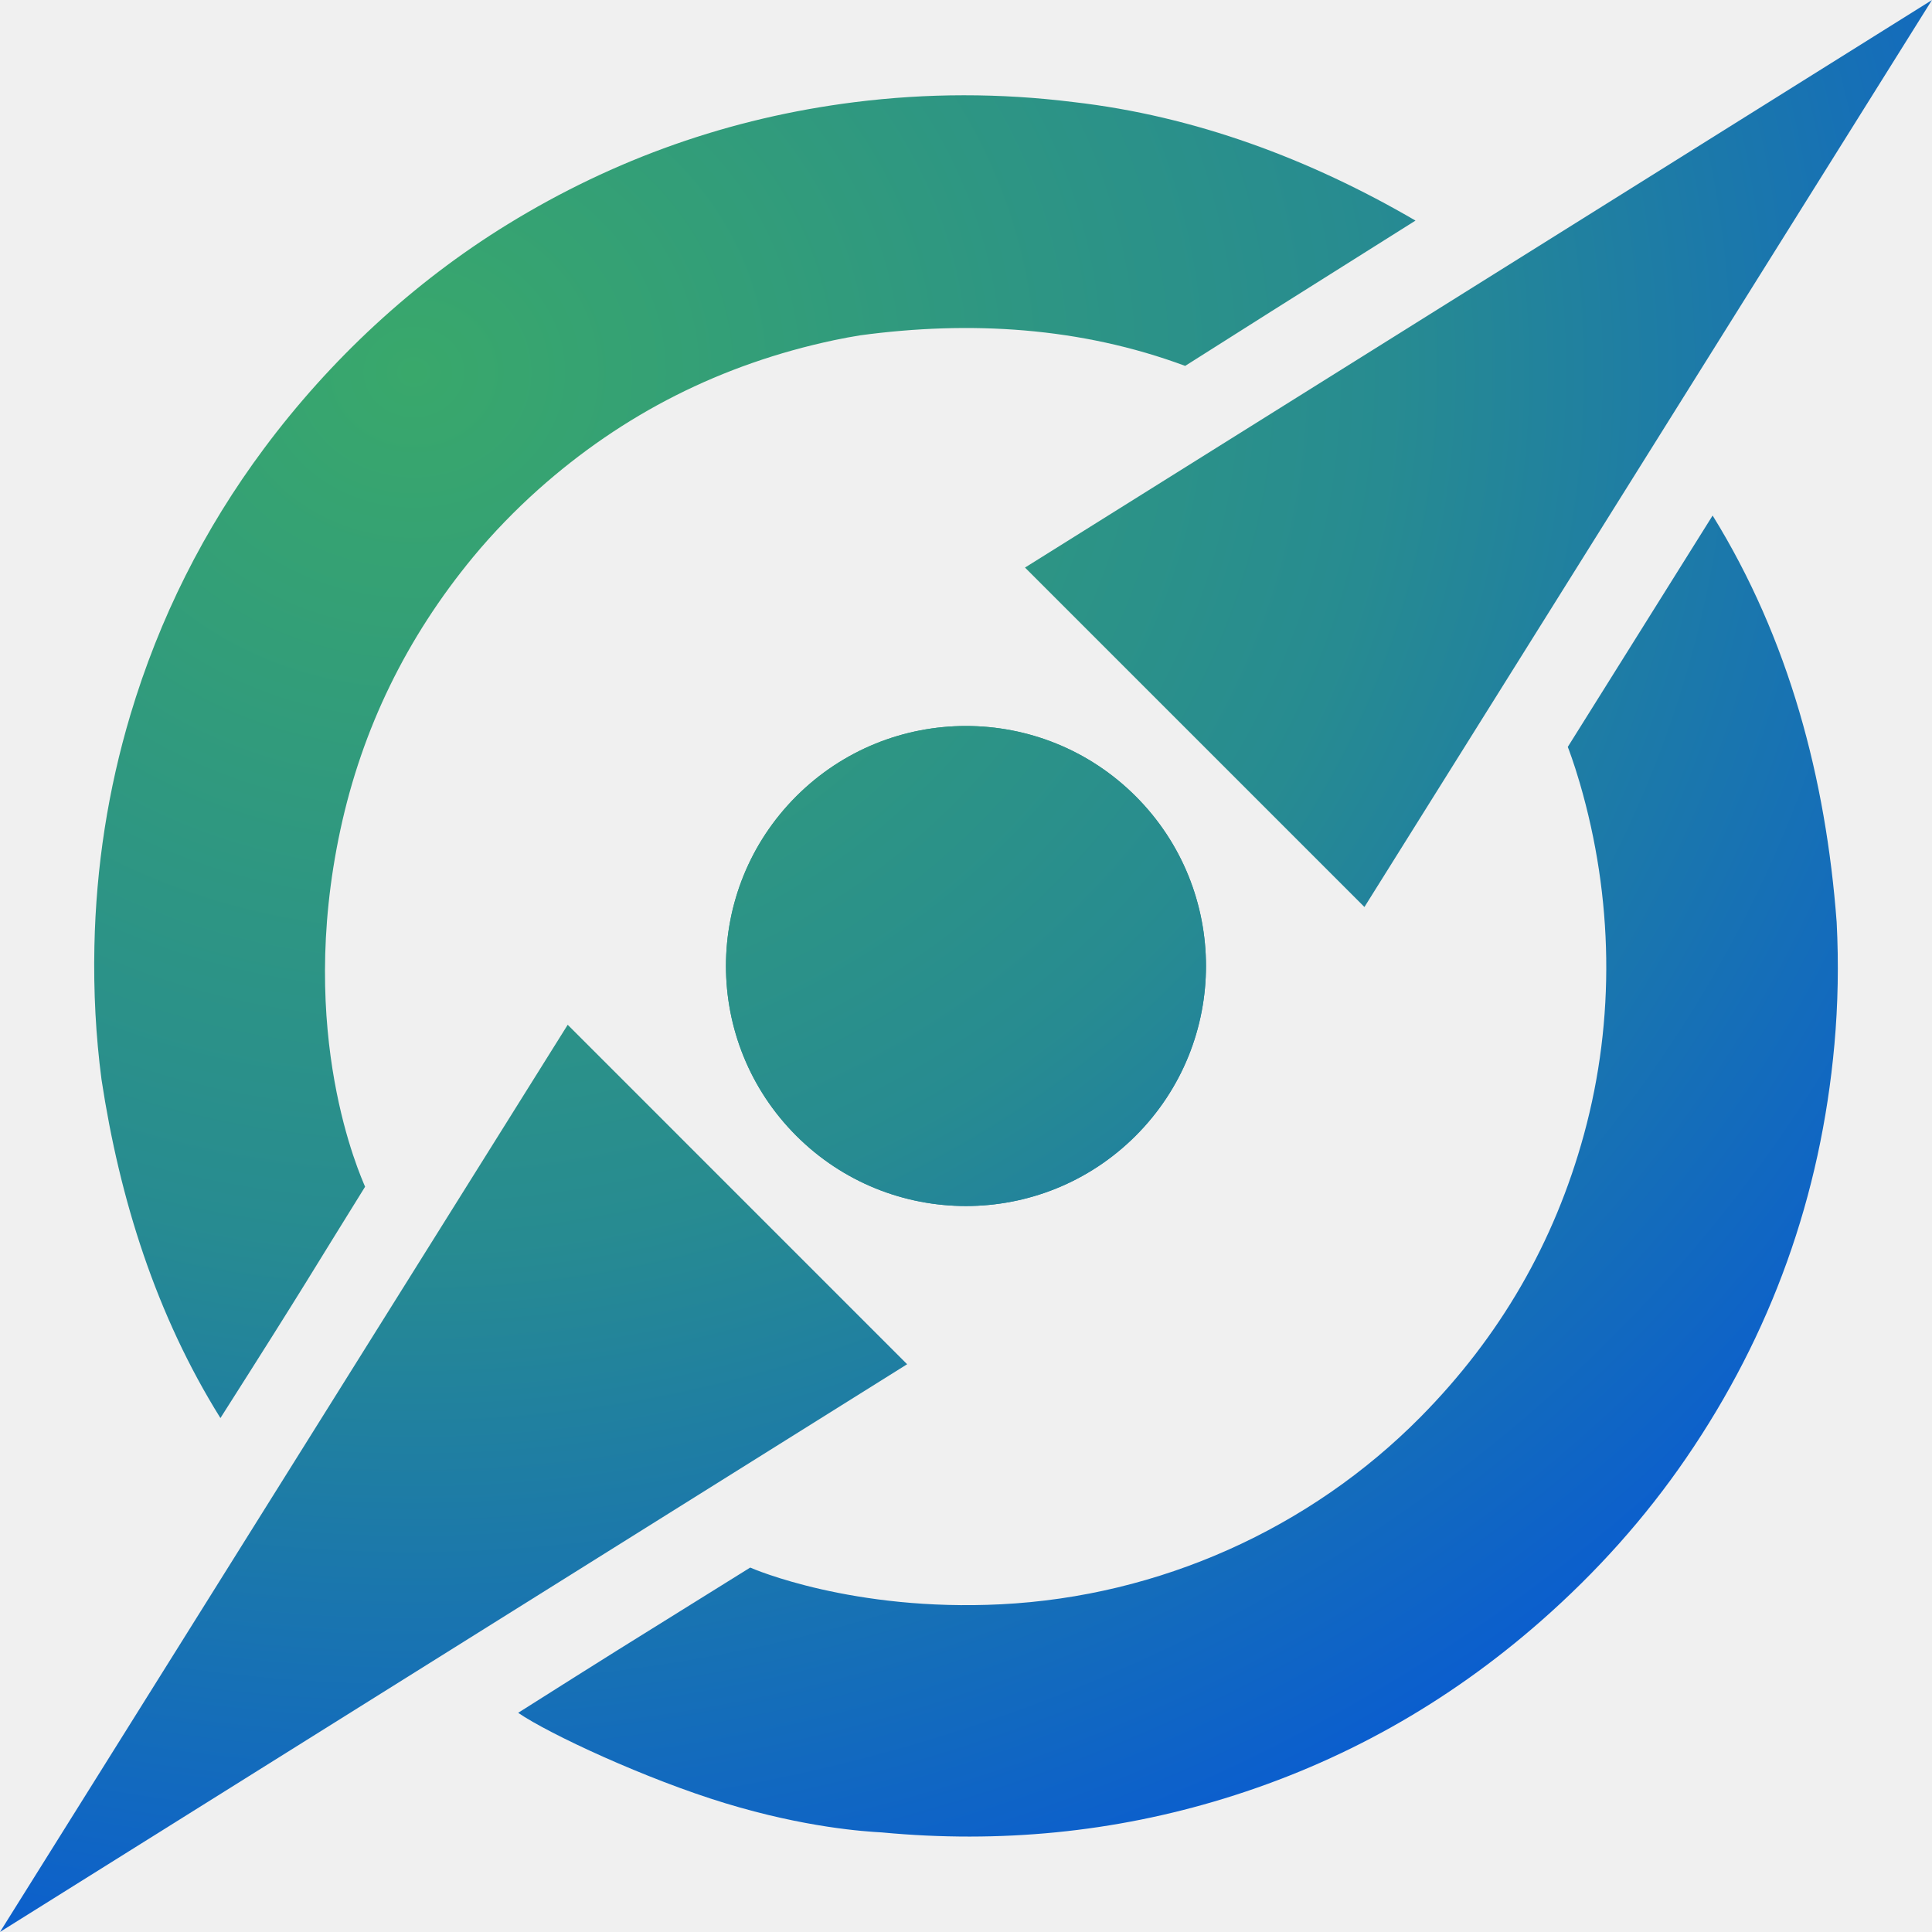
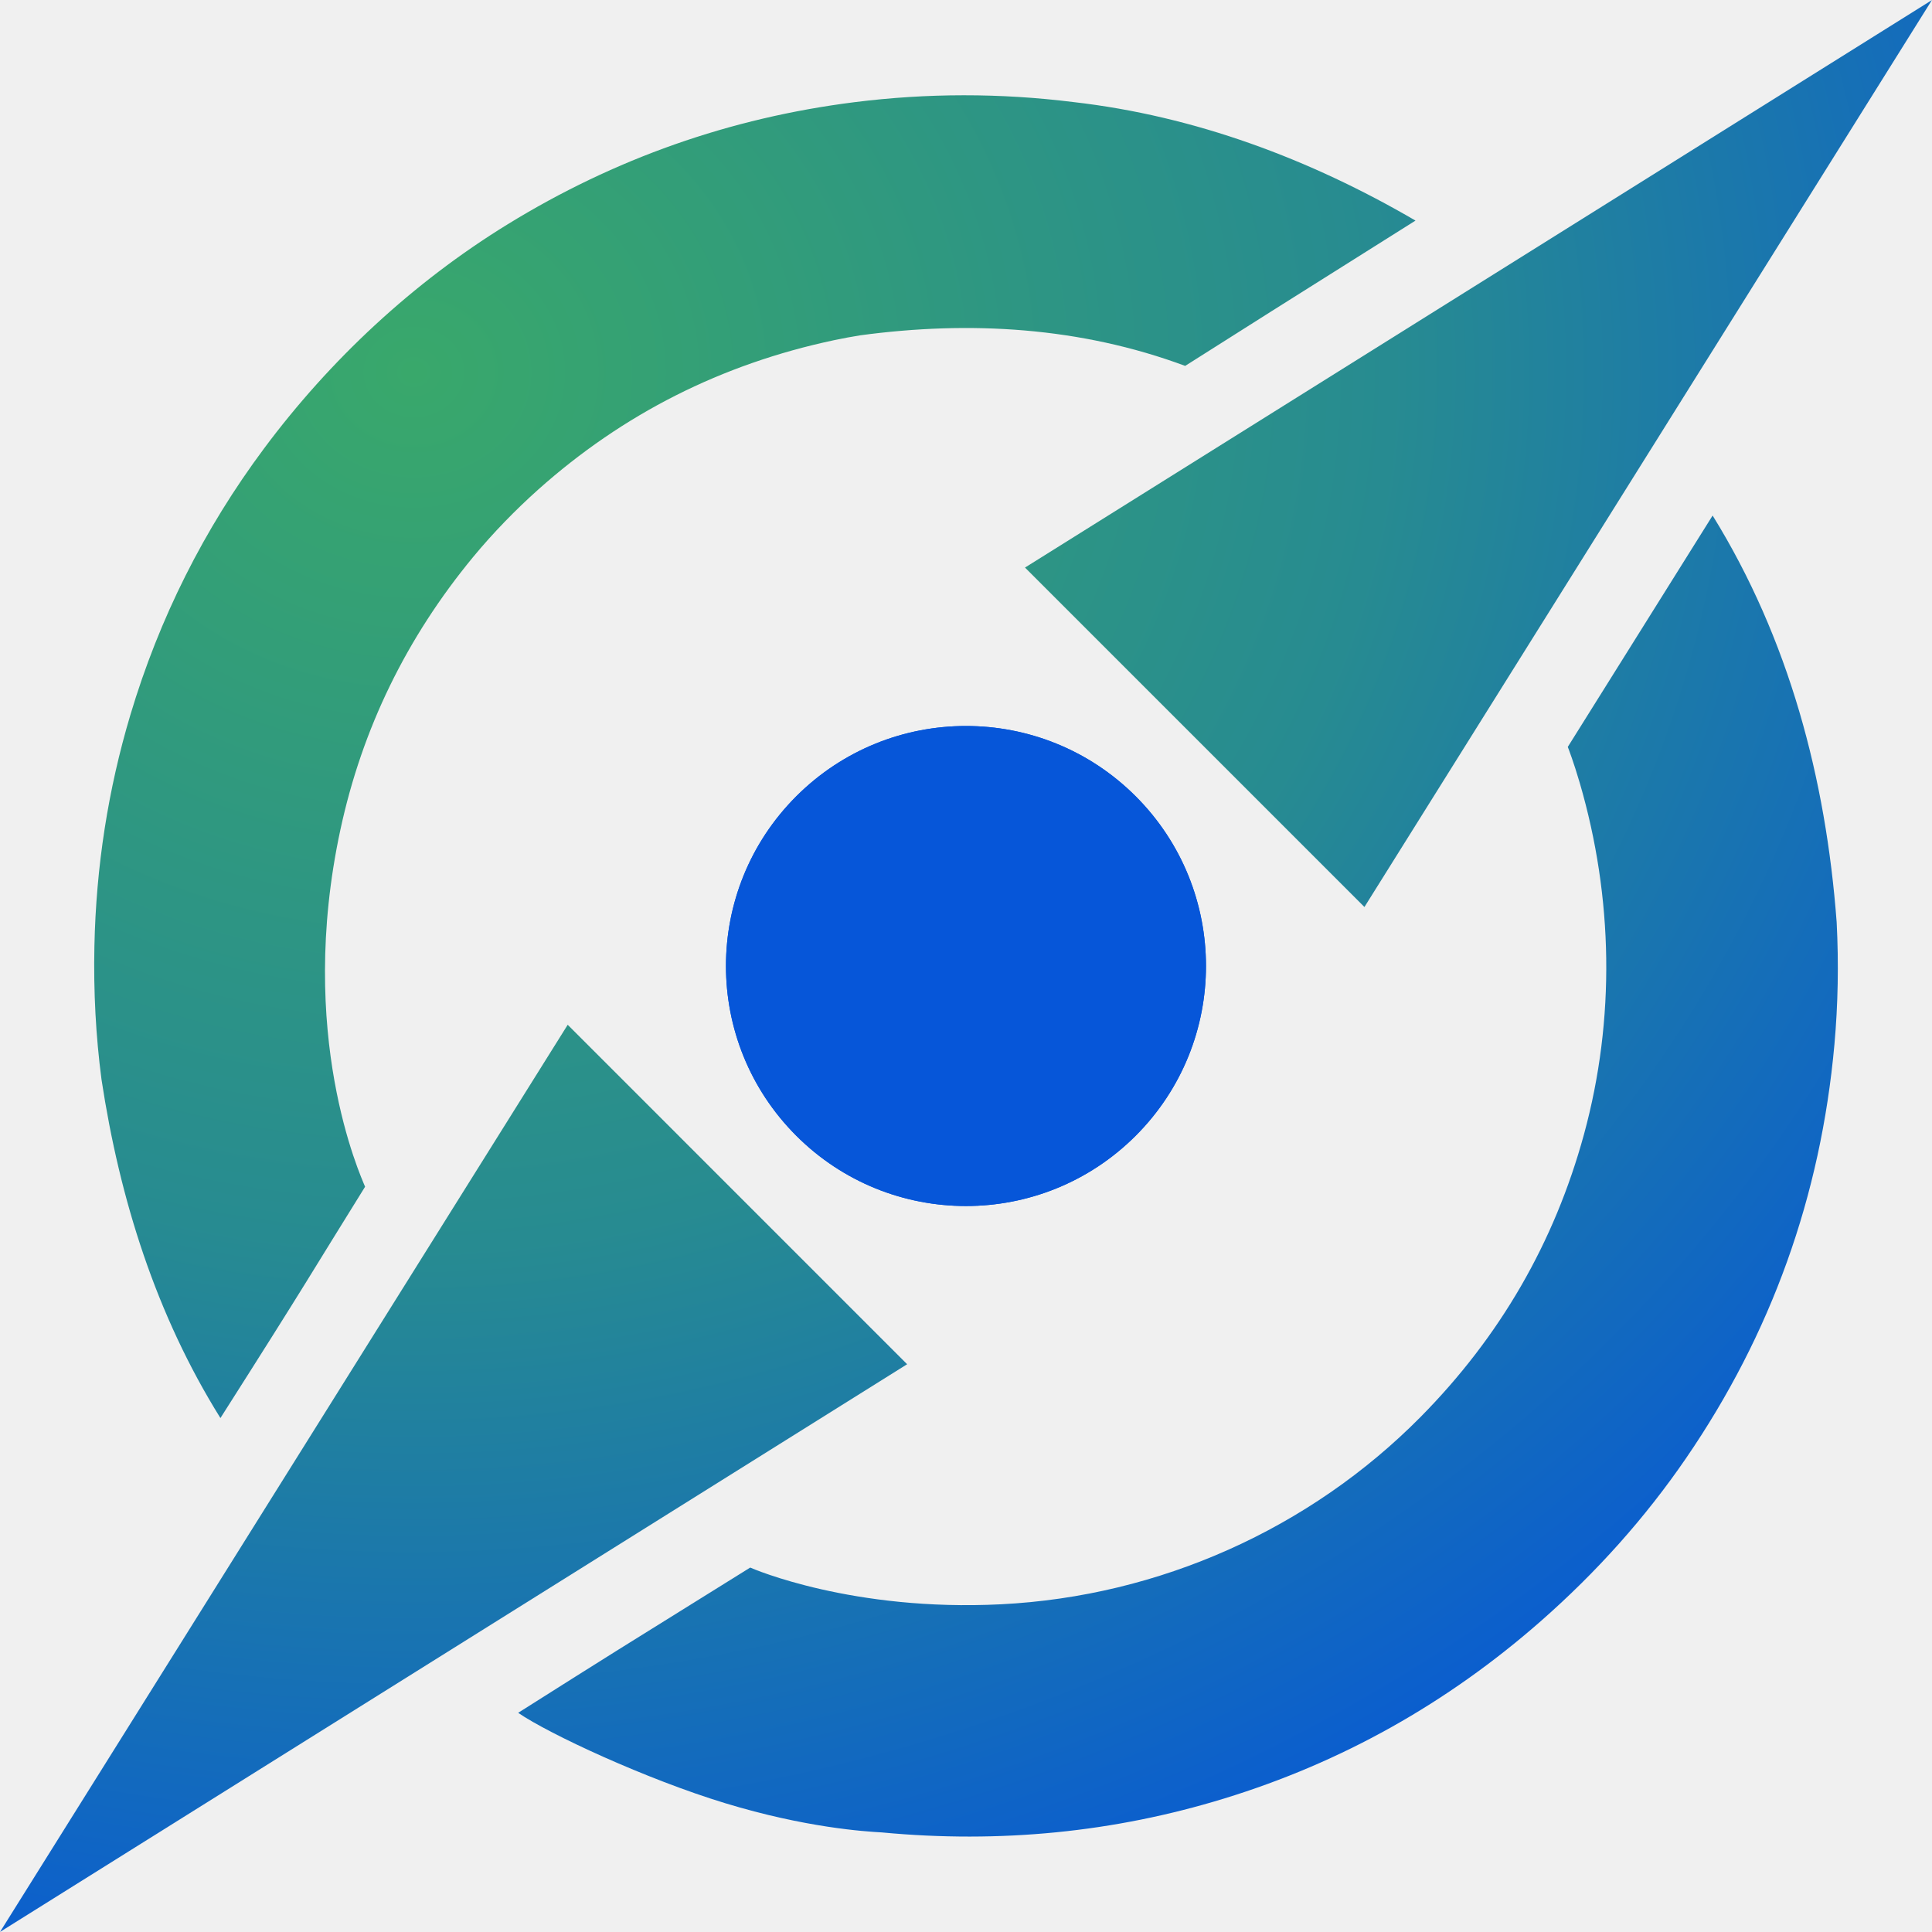
<svg xmlns="http://www.w3.org/2000/svg" width="500" zoomAndPan="magnify" viewBox="0 0 375 375" height="500" preserveAspectRatio="xMidYMid meet" version="1.0">
  <style>.favicon-theme-background{display:none}@media(prefers-color-scheme:dark){.favicon-theme-background{display:block}path[fill="url(#whole-theme)"]{fill:#ffffff}}</style>
  <defs>
    <clipPath id="a3957e5701">
      <path d="M 198 0 L 375 0 L 375 177 L 198 177 Z M 198 0 " clip-rule="nonzero" />
    </clipPath>
    <clipPath id="6afbb346e6">
      <path d="M 342.047 -32.93 L 407.93 32.953 L 264.836 176.047 L 198.953 110.164 Z M 342.047 -32.93 " clip-rule="nonzero" />
    </clipPath>
    <clipPath id="dbfe783954">
      <path d="M 374.988 0.012 L 264.836 176.047 L 198.953 110.164 Z M 374.988 0.012 " clip-rule="nonzero" />
    </clipPath>
    <clipPath id="270e5b8c21">
      <path d="M 140 140 L 235 140 L 235 235 L 140 235 Z M 140 140 " clip-rule="nonzero" />
    </clipPath>
    <clipPath id="cd695f61e1">
      <path d="M 187.496 121.617 L 253.379 187.504 L 187.496 253.387 L 121.613 187.504 Z M 187.496 121.617 " clip-rule="nonzero" />
    </clipPath>
    <clipPath id="7e0fedd2f4">
      <path d="M 220.438 154.559 C 202.242 136.367 172.746 136.367 154.555 154.559 C 136.359 172.754 136.359 202.25 154.555 220.445 C 172.746 238.637 202.242 238.637 220.438 220.445 C 238.629 202.25 238.629 172.754 220.438 154.559 Z M 220.438 154.559 " clip-rule="nonzero" />
    </clipPath>
    <clipPath id="c3602e9733">
      <path d="M 0 198 L 177 198 L 177 375 L 0 375 Z M 0 198 " clip-rule="nonzero" />
    </clipPath>
    <clipPath id="f2a35fea8d">
      <path d="M 32.945 407.926 L -32.941 342.043 L 110.191 198.91 L 176.074 264.797 Z M 32.945 407.926 " clip-rule="nonzero" />
    </clipPath>
    <clipPath id="2d860f12f2">
      <path d="M 0.004 374.984 L 110.191 198.91 L 176.074 264.797 Z M 0.004 374.984 " clip-rule="nonzero" />
    </clipPath>
    <radialGradient id="whole-theme" gradientUnits="userSpaceOnUse" cx="0" cy="0" r="1" gradientTransform="matrix(380 0 0 340 80 72)">
      <stop offset="0%" stop-color="#39a86b" />
      <stop offset="50%" stop-color="#278b91" />
      <stop offset="100%" stop-color="#0656d9" />
    </radialGradient>
    <radialGradient id="theme-background" gradientUnits="userSpaceOnUse" cx="0" cy="0" r="1" gradientTransform="matrix(450 0 0 506.25 0 0)">
      <stop offset="0%" stop-color="#39a86b" />
      <stop offset="50%" stop-color="#278b91" />
      <stop offset="100%" stop-color="#0656d9" />
    </radialGradient>
  </defs>
  <rect class="favicon-theme-background" width="375" height="375" fill="url(#theme-background)" />
  <path class="outer-ink" fill="url(#whole-theme)" d="M 230.043 71.02 C 209.73 63.477 188.301 62.211 167 65.082 C 165.305 65.352 163.605 65.668 161.906 66.027 C 140.082 70.652 120.922 80.328 104.426 95.062 C 100.137 98.895 95.711 103.418 91.84 108.109 C 78.883 123.805 70.297 141.441 66.078 161.012 C 57.496 200.844 69.965 228.148 70.863 230.344 C 60.105 247.633 60.207 247.863 42.785 275.242 C 30.289 255.219 23.223 232.727 19.703 209.527 C 18.598 201.109 18.137 192.488 18.324 183.66 C 18.645 168.238 20.973 153.273 25.305 138.766 C 30.922 119.973 39.578 102.723 51.281 87.008 C 64.082 69.824 80.188 54.812 98.535 43.535 C 119.289 30.777 141.719 22.879 165.832 19.836 C 179.965 18.055 194.129 18.043 208.328 19.809 C 231.965 22.504 254.328 30.91 274.746 42.816 C 244.926 61.586 244.898 61.594 230.043 71.02 Z M 230.043 71.02 " fill-opacity="1" fill-rule="nonzero" />
  <path class="outer-pale" fill="url(#whole-theme)" d="M 145.617 304.262 C 146.184 304.527 165.508 312.844 194.297 311.391 C 224.988 309.848 254.219 296.781 275.73 275.035 C 291.141 259.453 301.715 241.168 307.449 220.18 C 313.566 197.777 313.113 174.191 306.637 151.988 C 305.469 147.992 304.418 145.238 304.305 144.977 C 313.676 130.012 313.672 130.012 332.418 100.066 C 347.242 124.035 354.406 151.129 356.496 179.016 C 356.906 187.043 356.758 194.957 356.059 202.754 C 353.41 232.145 343.805 258.914 327.238 283.07 C 319.359 294.562 309.965 305.094 299.066 314.664 C 280.883 330.625 260.398 342.098 237.613 349.09 C 216.266 355.641 194.117 357.836 171.168 355.672 C 167.766 355.48 156.367 354.75 140.746 349.996 C 125.5 345.359 106.641 336.617 100.574 332.457 C 118.953 320.832 118.988 320.824 145.617 304.262 Z M 145.617 304.262 " fill-opacity="1" fill-rule="nonzero" />
  <g clip-path="url(#a3957e5701)">
    <g clip-path="url(#6afbb346e6)">
      <g clip-path="url(#dbfe783954)">
        <path class="outer-ink outer-arrow" fill="url(#whole-theme)" d="M 342.047 -32.93 L 407.93 32.953 L 264.836 176.047 L 198.953 110.164 Z M 342.047 -32.93 " fill-opacity="1" fill-rule="nonzero" />
      </g>
    </g>
  </g>
  <g clip-path="url(#270e5b8c21)">
    <g clip-path="url(#cd695f61e1)">
      <g clip-path="url(#7e0fedd2f4)">
-         <path fill="url(#whole-theme)" d="M 187.496 121.617 L 253.379 187.504 L 187.496 253.387 L 121.613 187.504 Z M 187.496 121.617 " fill-opacity="1" fill-rule="nonzero" />
-         <path fill="url(#whole-theme)" d="M 187.496 121.617 L 253.379 187.504 L 187.496 253.387 L 121.613 187.504 Z M 187.496 121.617 " fill-opacity="1" fill-rule="nonzero" />
+         <path fill="#0656d9" d="M 187.496 121.617 L 253.379 187.504 L 187.496 253.387 L 121.613 187.504 Z M 187.496 121.617 " fill-opacity="1" fill-rule="nonzero" />
+         <path fill="#0656d9" d="M 187.496 121.617 L 253.379 187.504 L 187.496 253.387 L 121.613 187.504 Z M 187.496 121.617 " fill-opacity="1" fill-rule="nonzero" />
      </g>
    </g>
  </g>
  <g clip-path="url(#c3602e9733)">
    <g clip-path="url(#f2a35fea8d)">
      <g clip-path="url(#2d860f12f2)">
        <path class="outer-pale outer-arrow" fill="url(#whole-theme)" d="M 32.945 407.926 L -32.941 342.043 L 110.191 198.91 L 176.074 264.797 Z M 32.945 407.926 " fill-opacity="1" fill-rule="nonzero" />
      </g>
    </g>
  </g>
</svg>
